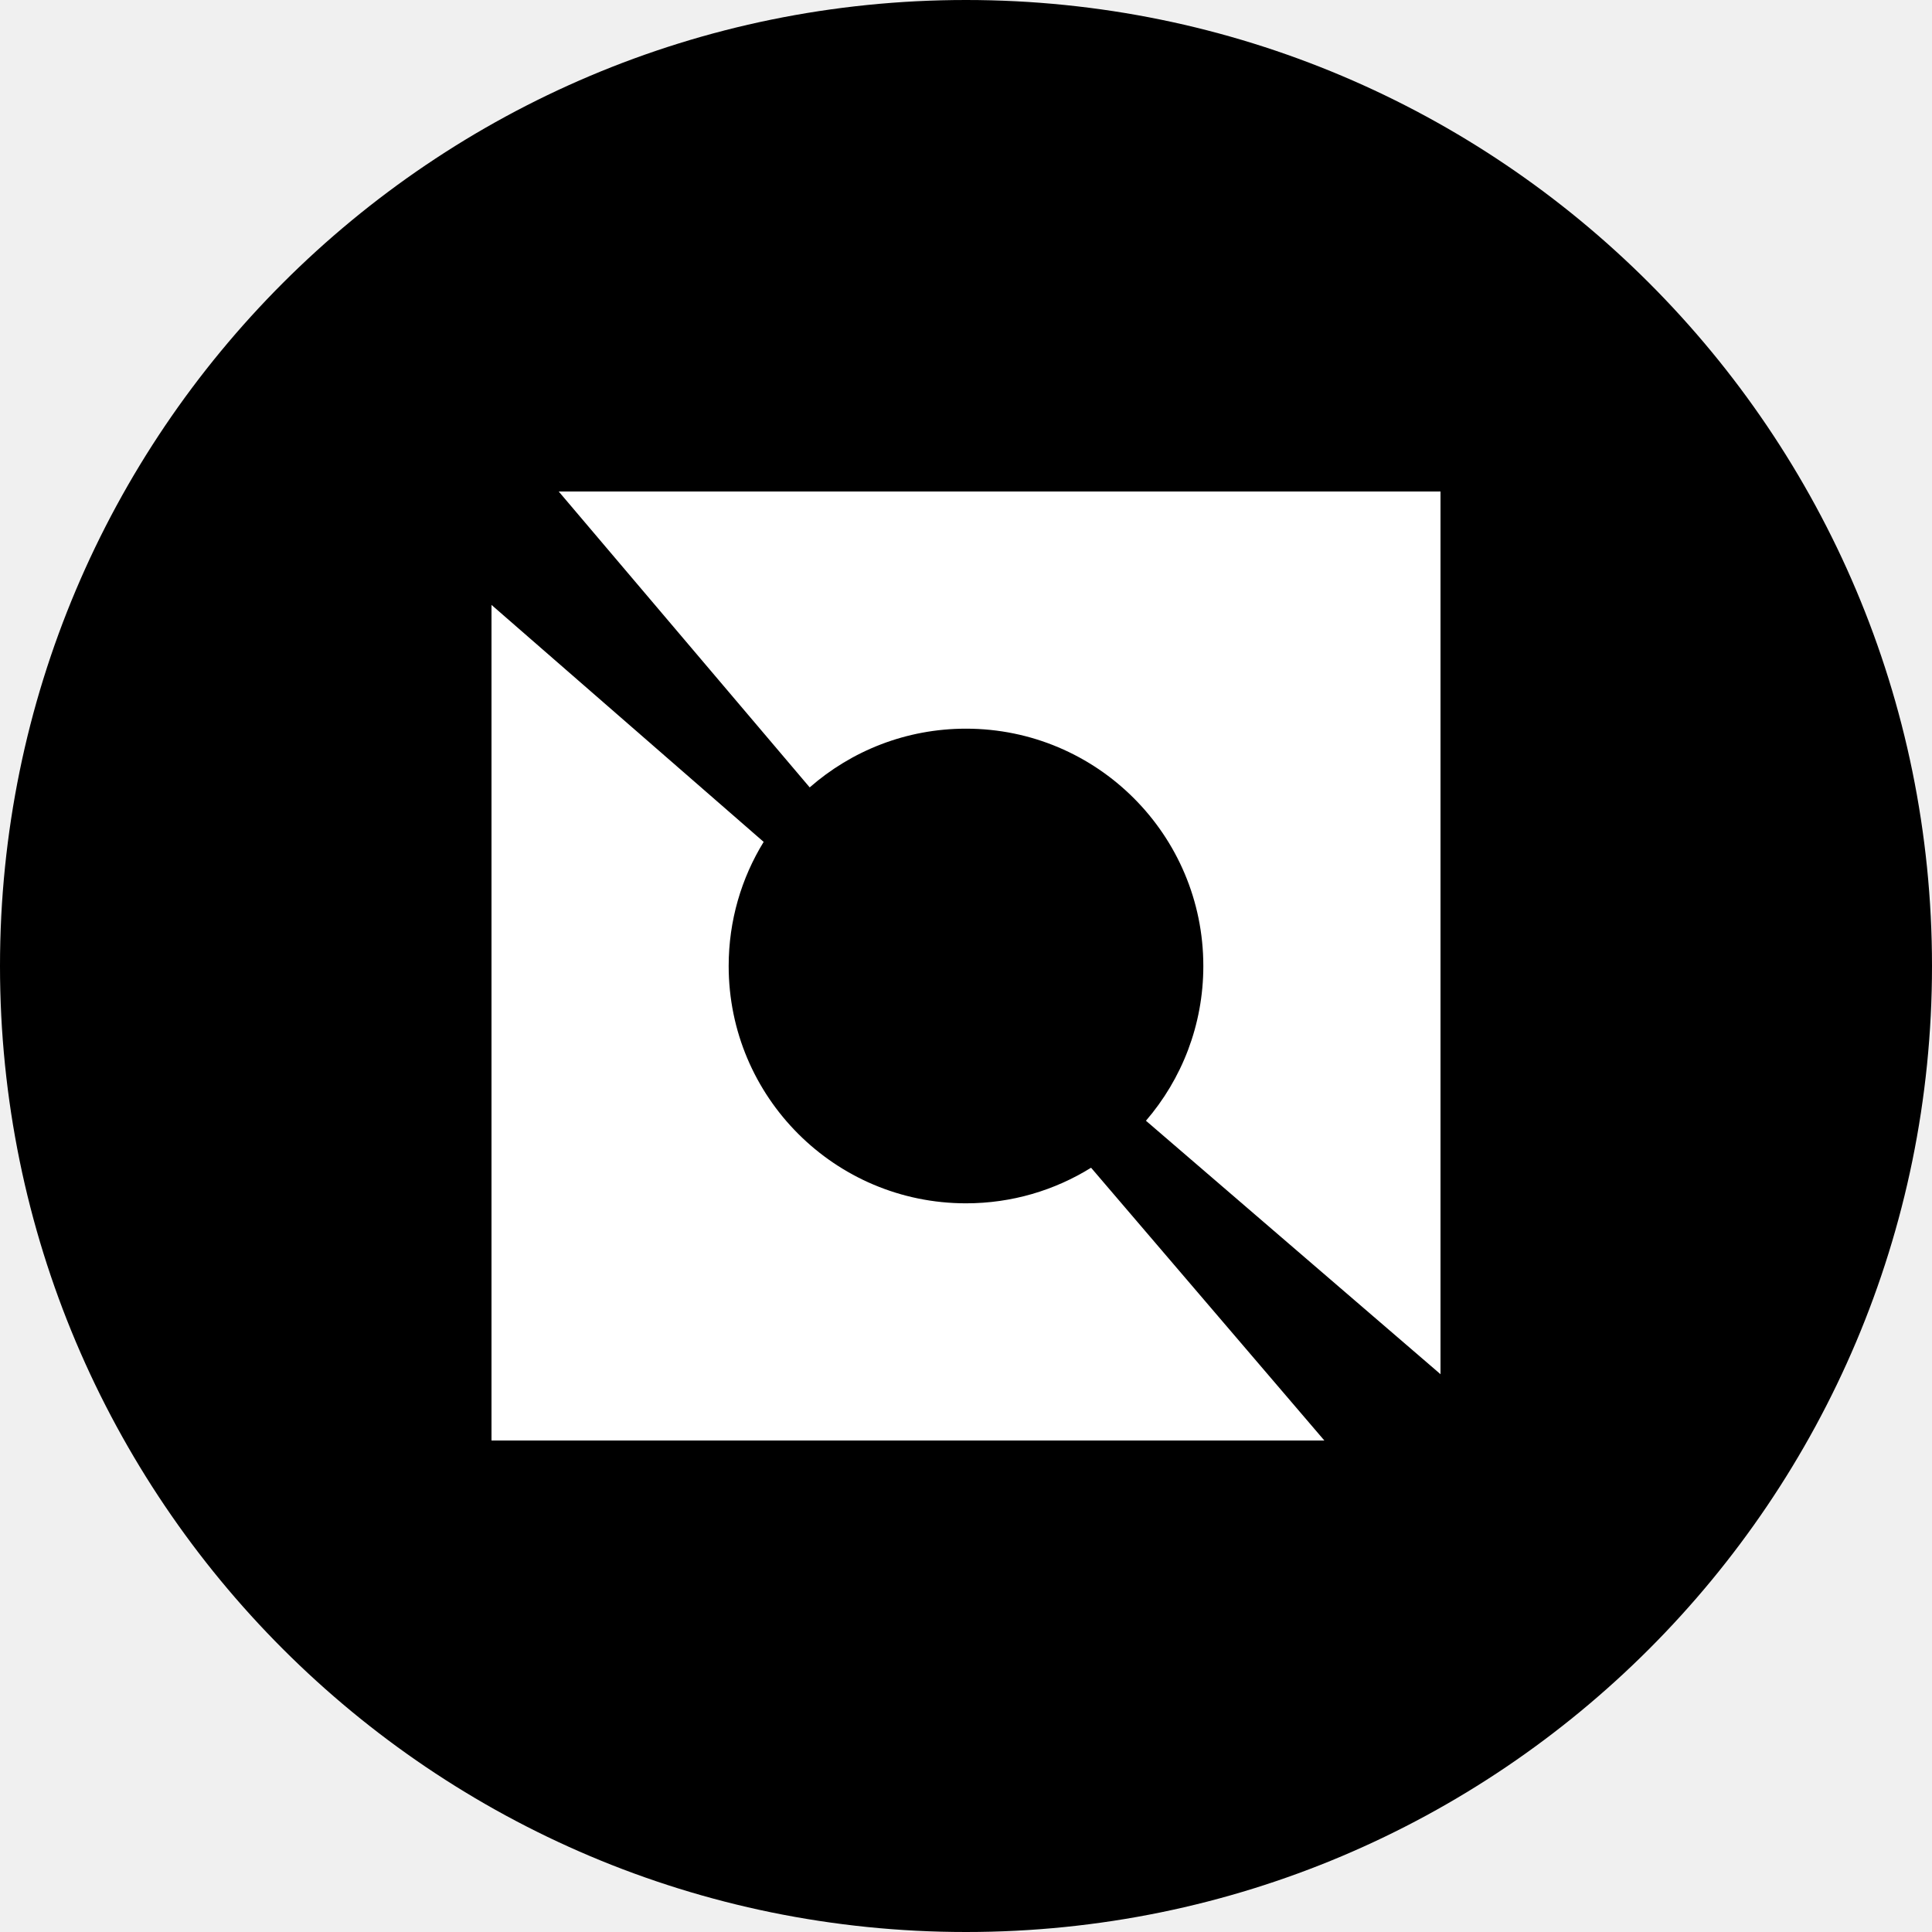
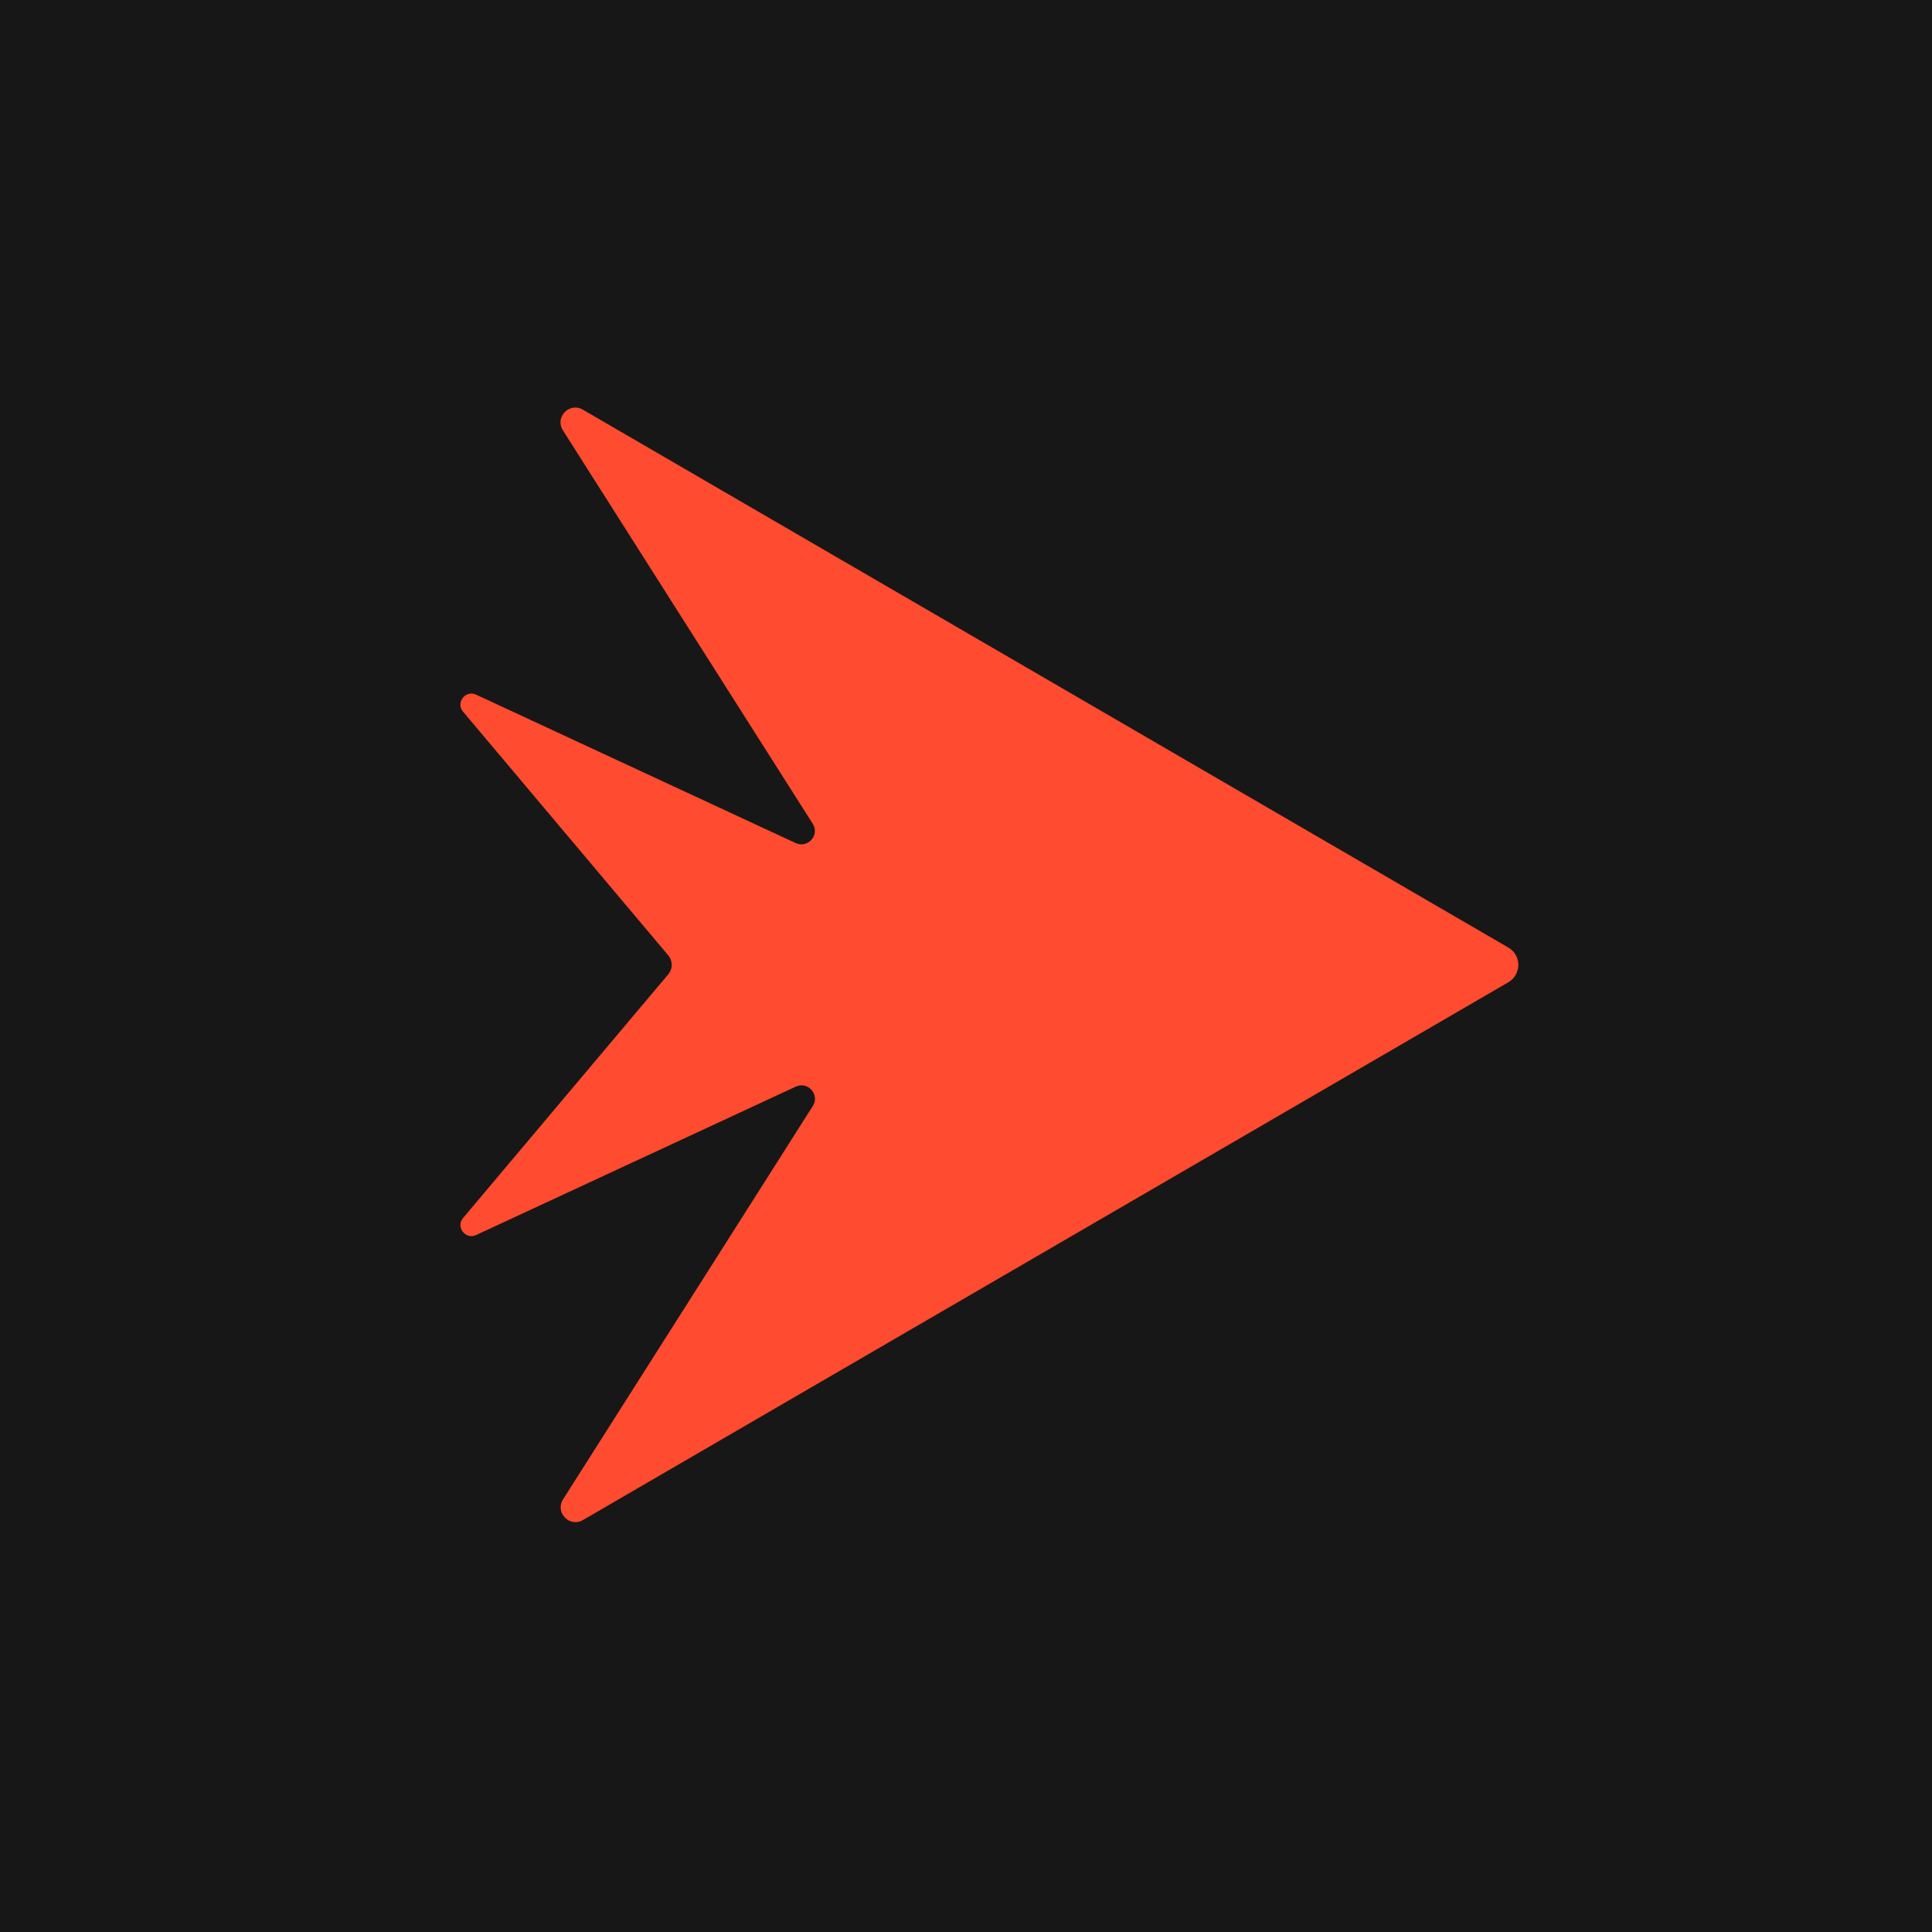
- <svg xmlns="http://www.w3.org/2000/svg" fill="none" viewBox="0 0 256 256">
-   <mask id="mask0_510_16" style="mask-type:alpha" maskUnits="userSpaceOnUse" x="0" y="0" width="256" height="256">
-     <circle cx="128" cy="128" r="128" fill="#D9D9D9" />
-   </mask>
-   <g mask="url(#mask0_510_16)">
-     <path d="M256 0H0V256H256V0Z" fill="black" />
-     <mask id="mask1_510_16" style="mask-type:luminance" maskUnits="userSpaceOnUse" x="65" y="65" width="126" height="126">
-       <path d="M190.894 65.106H65.106V190.894H190.894V65.106Z" fill="white" />
-     </mask>
-     <g mask="url(#mask1_510_16)">
-       <mask id="mask2_510_16" style="mask-type:luminance" maskUnits="userSpaceOnUse" x="65" y="65" width="126" height="126">
-         <path d="M190.894 65.106H65.106V190.894H190.894V65.106Z" fill="white" />
-       </mask>
-       <g mask="url(#mask2_510_16)">
-         <path d="M190.894 65.106H74.016L107.29 104.335C112.822 99.489 120.068 96.553 128 96.553C145.368 96.553 159.447 110.632 159.447 128C159.447 135.834 156.583 142.999 151.844 148.504L190.894 182.105V65.106Z" fill="white" />
-         <path d="M175.499 190.893L144.573 154.73C139.761 157.72 134.082 159.446 128 159.446C110.632 159.446 96.553 145.367 96.553 127.999C96.553 121.972 98.248 116.34 101.189 111.556L65.106 80.135V190.893H175.499Z" fill="white" />
-       </g>
-     </g>
-   </g>
+ <svg xmlns="http://www.w3.org/2000/svg" width="512" height="512" viewBox="0 0 512 512" fill="none">
+   <rect width="512" height="512" fill="#171717" />
+   <path d="M154.451 108.557C150.888 106.491 146.969 110.588 149.178 114.044L215.372 218.286C217.296 221.279 214.089 224.913 210.847 223.416L126.164 184.085C123.278 182.767 120.641 186.329 122.779 188.681L177.109 253.2C178.32 254.661 178.32 256.763 177.109 258.188L122.779 322.707C120.677 325.058 123.278 328.621 126.164 327.303L210.883 287.971C214.125 286.475 217.296 290.109 215.407 293.101L149.214 397.344C147.005 400.8 150.959 404.897 154.486 402.831L399.702 260.325C403.265 258.259 403.265 253.129 399.702 251.098L154.451 108.557Z" fill="#FF4B2F" />
</svg>
